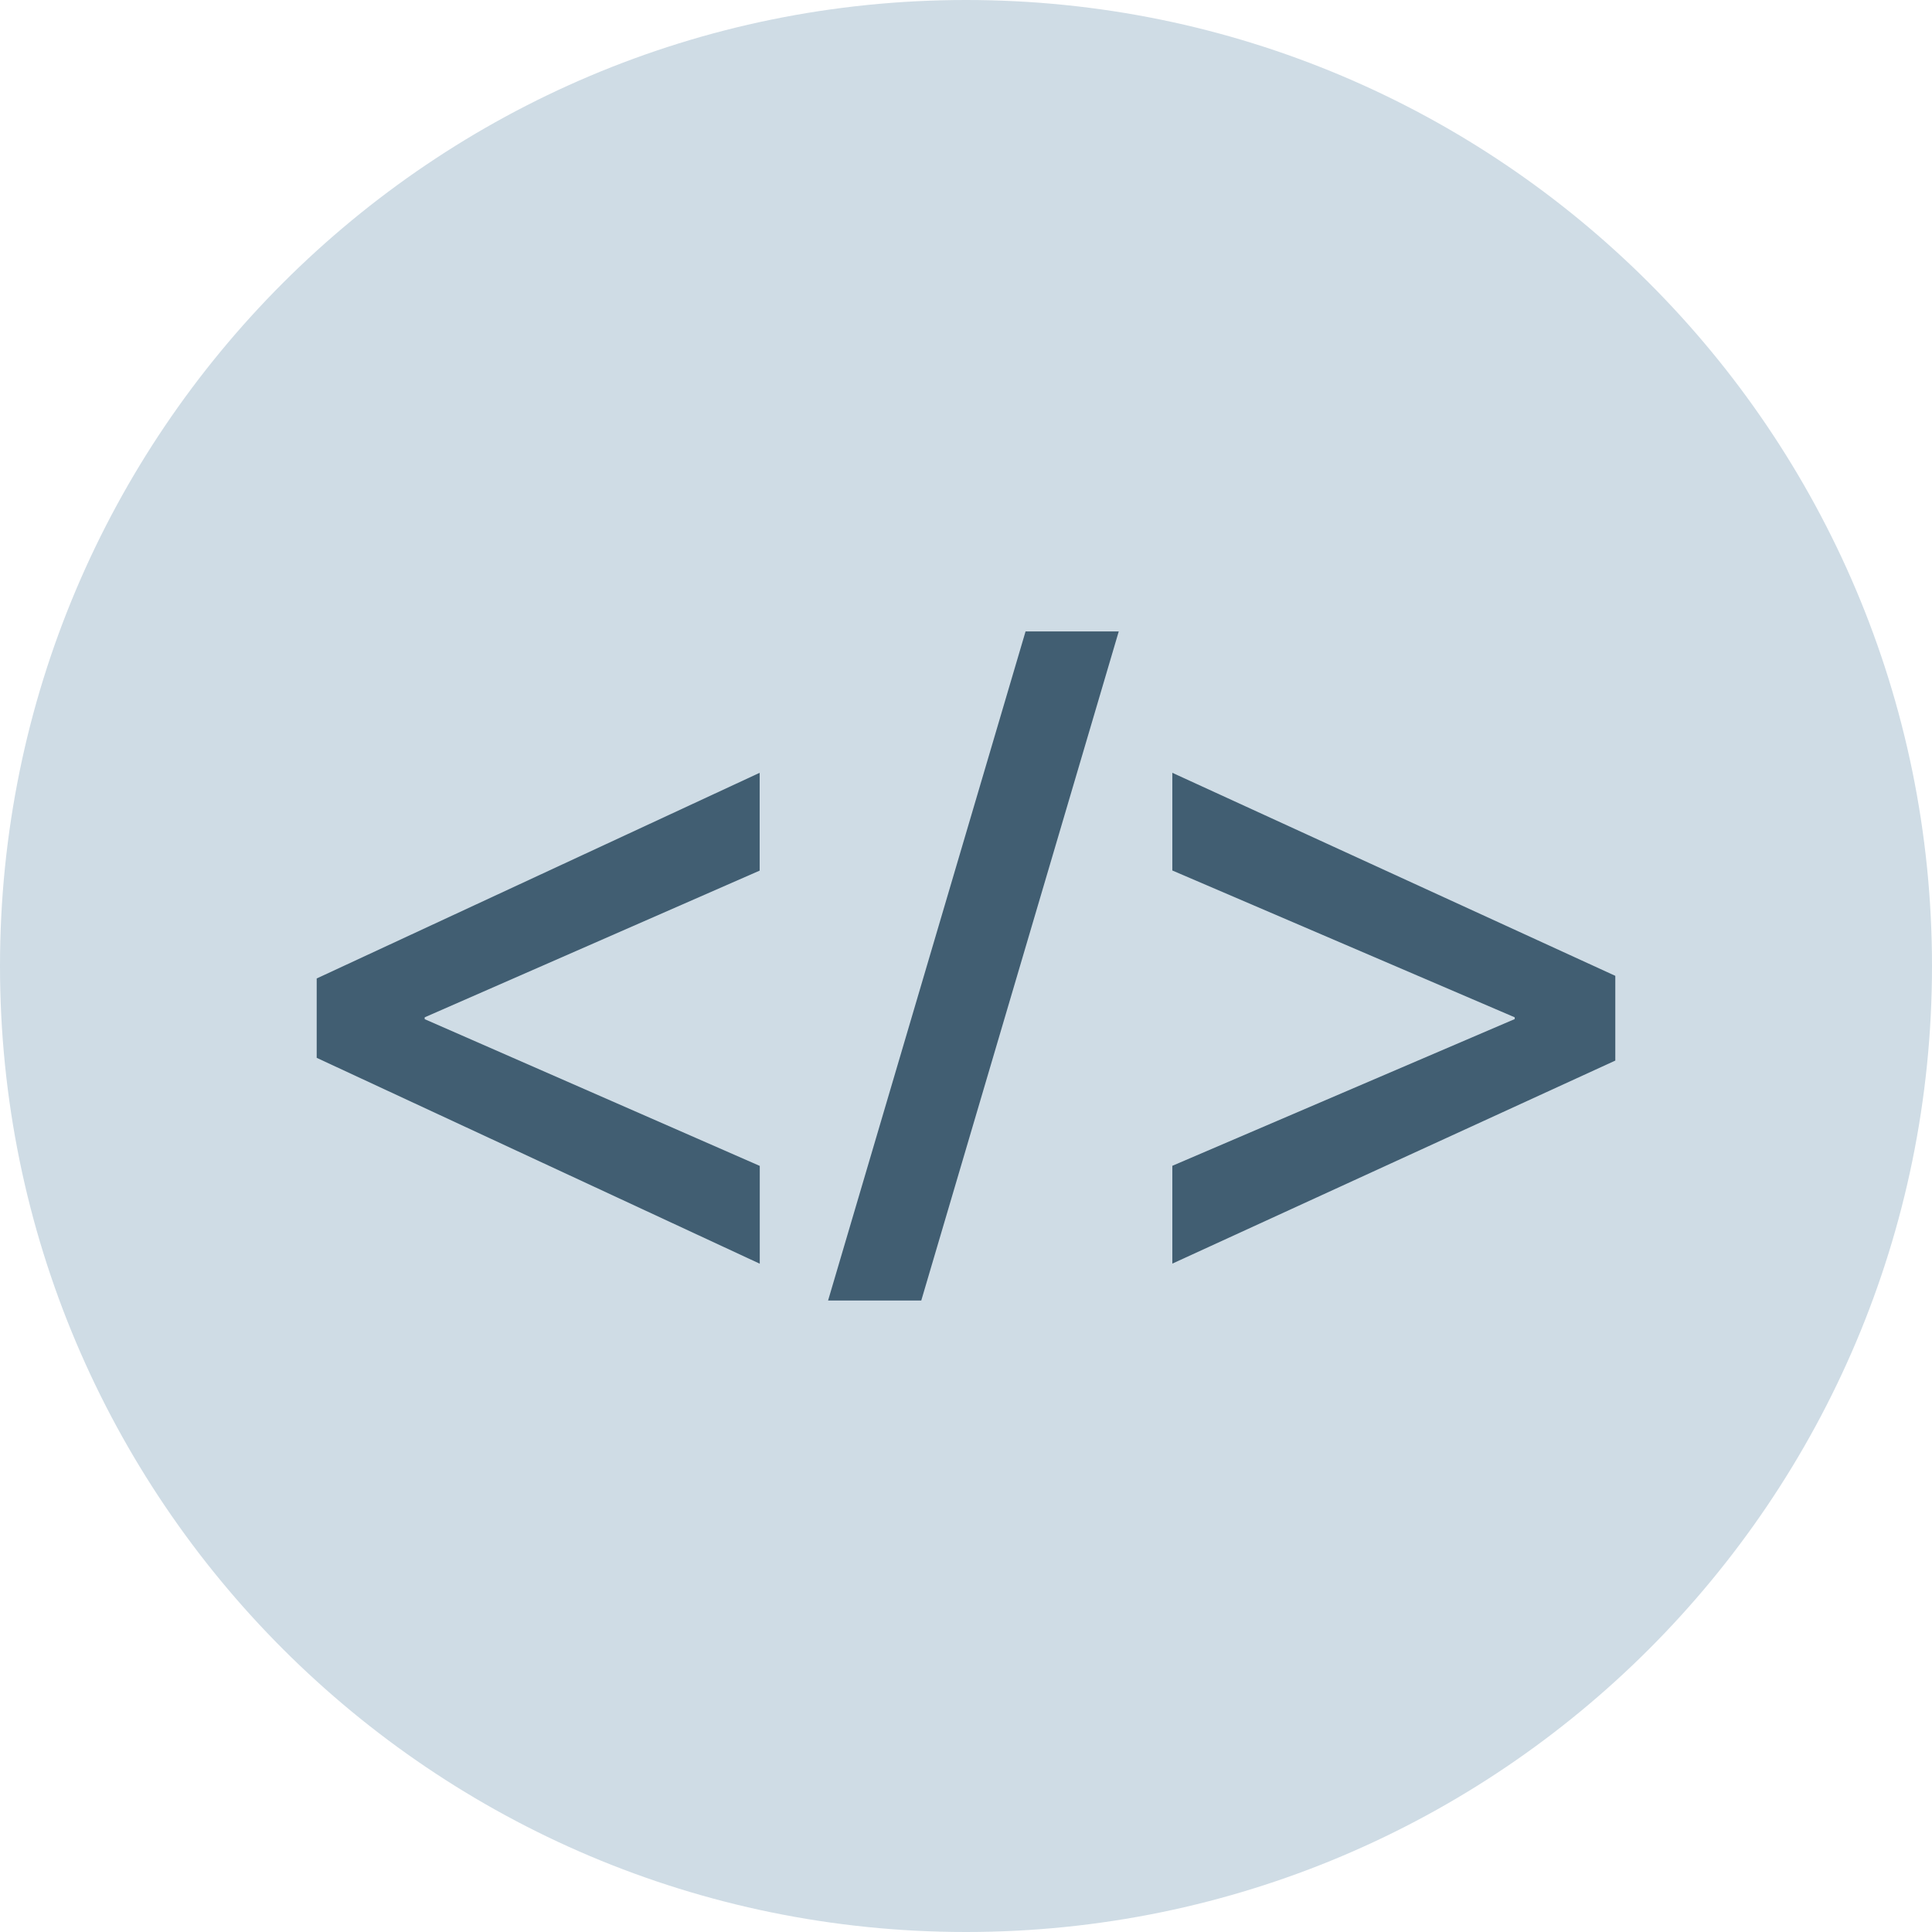
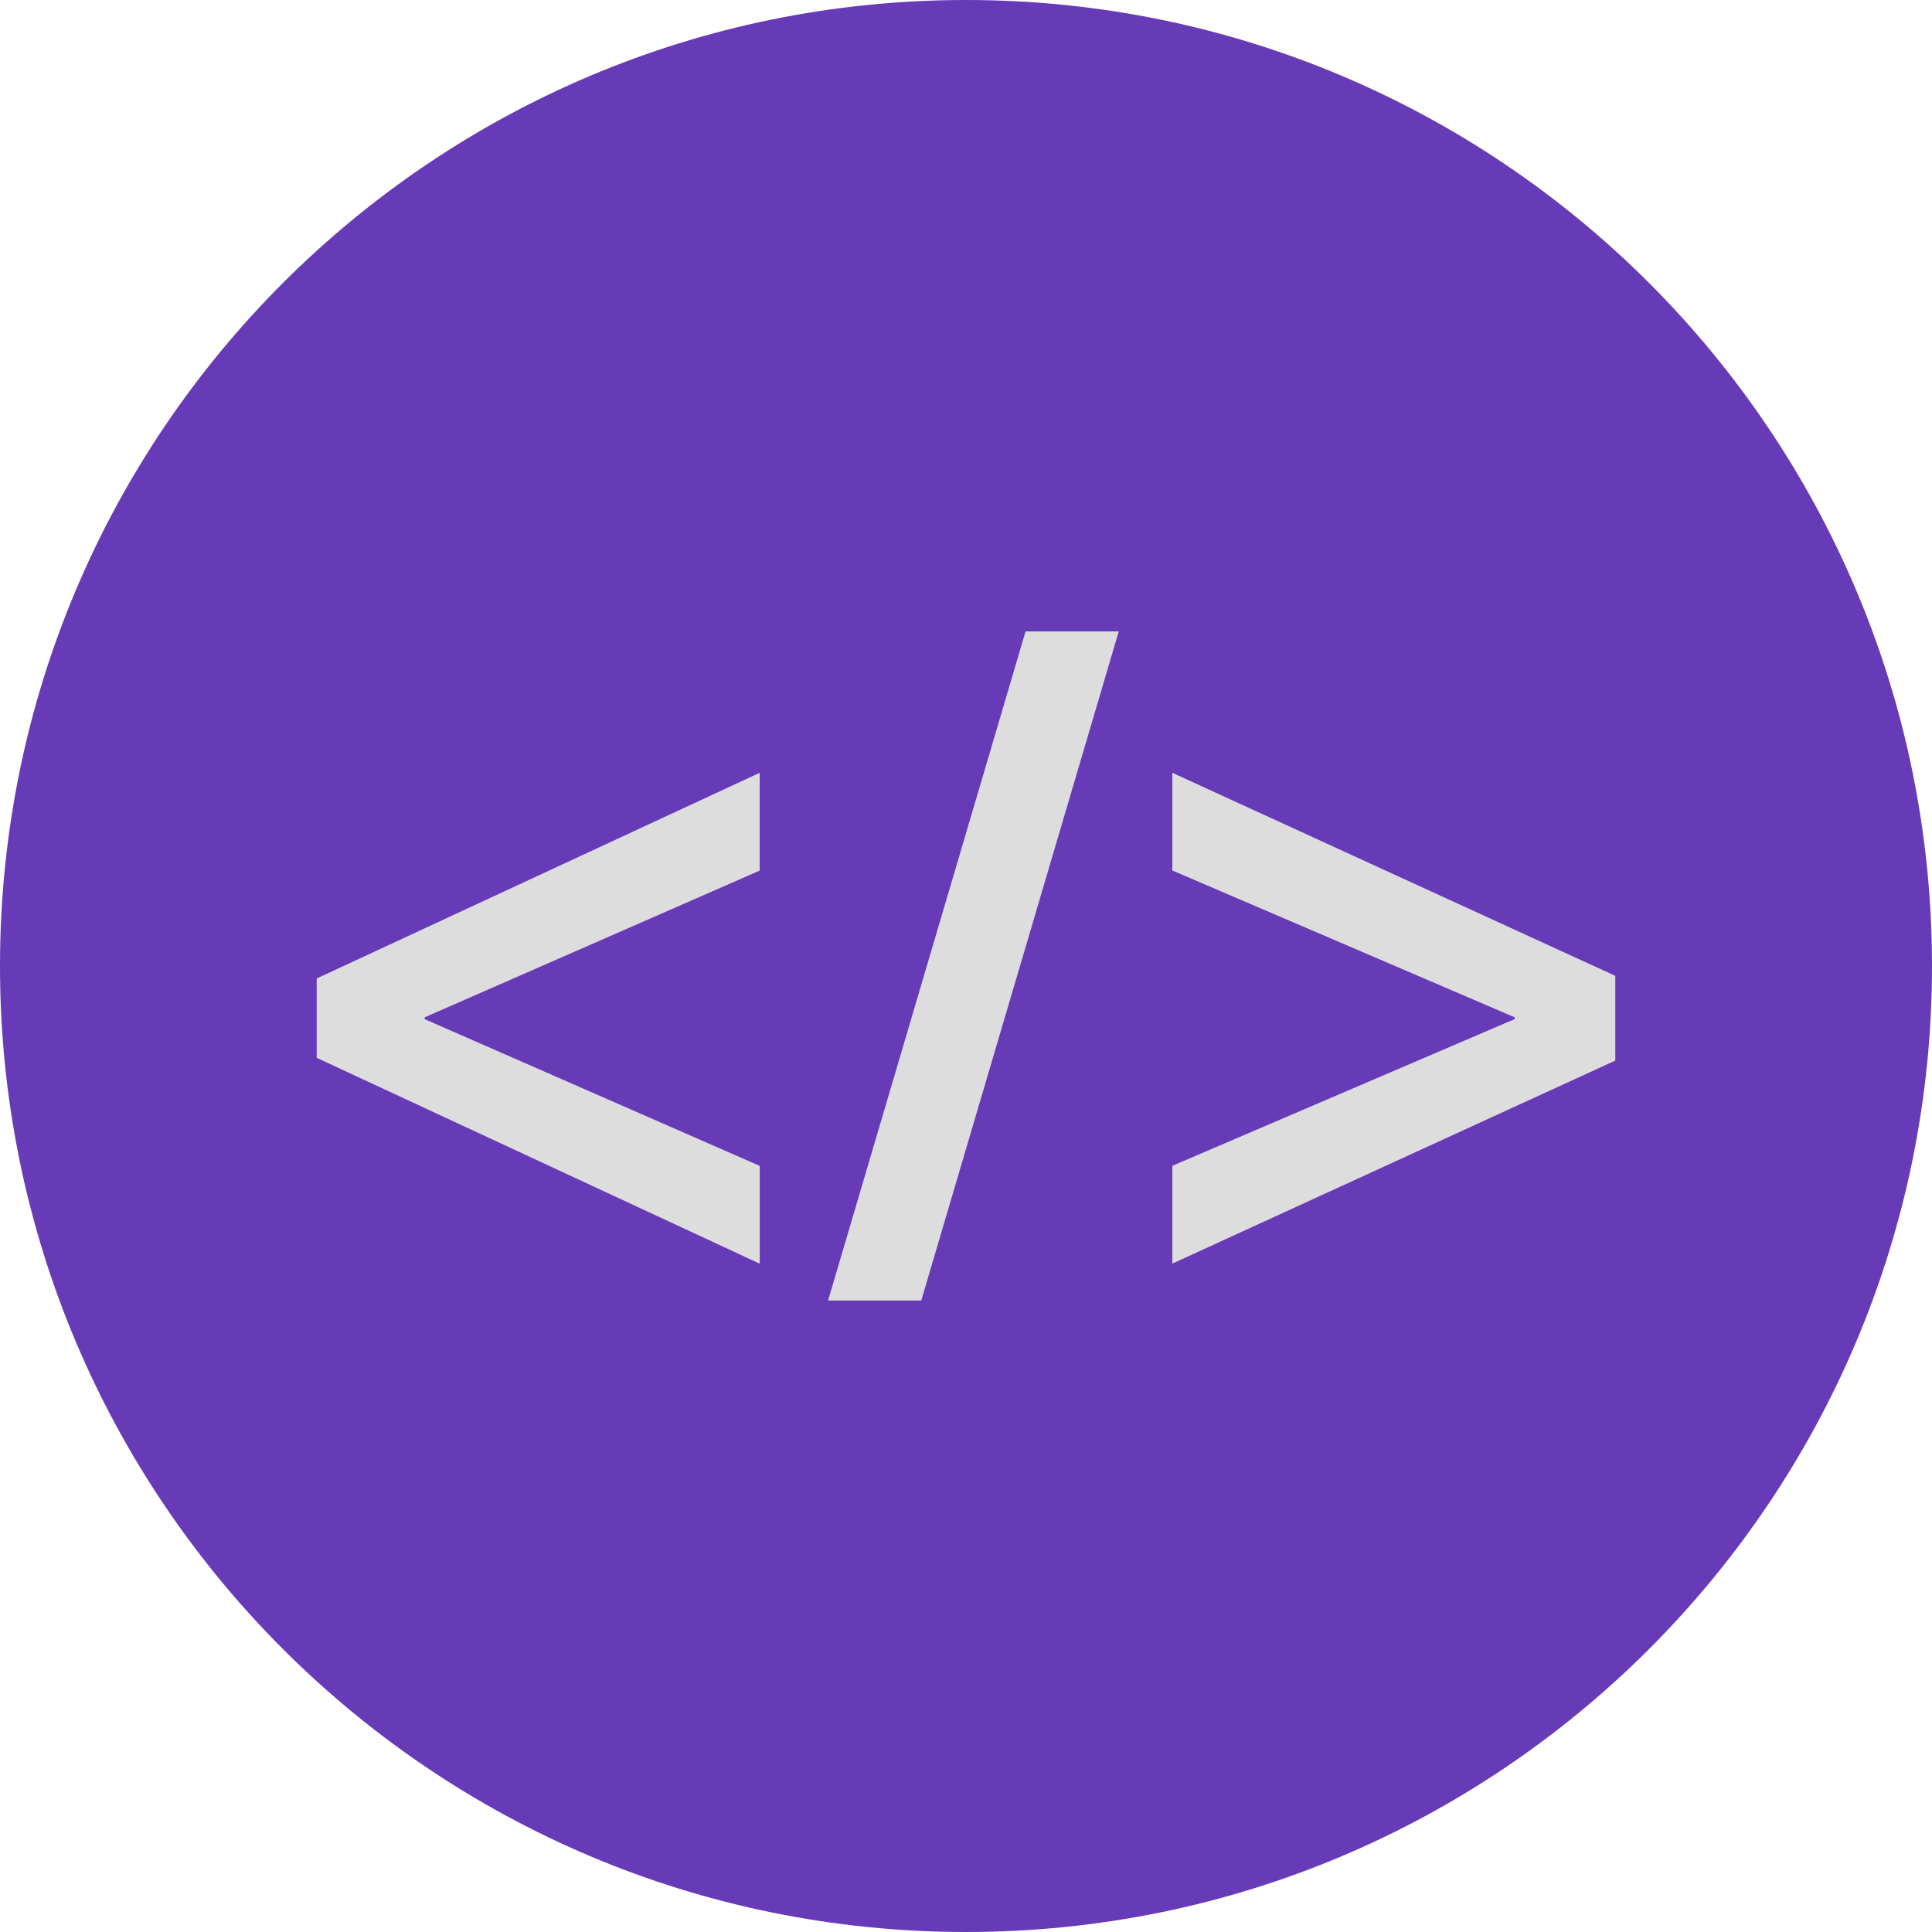
<svg xmlns="http://www.w3.org/2000/svg" version="1.1" id="Layer_1" x="0px" y="0px" viewBox="0 0 512 512" style="enable-background:new 0 0 512 512;" xml:space="preserve">
-   <circle style="fill:#CFDCE5;" cx="256" cy="256" r="256" />
+   <circle style="fill:#673ab7;" cx="256" cy="256" r="256" />
  <g>
-     <path style="fill:#415E72;" d="M83.928,259.304L201.32,204.8v25.92l-88.776,38.88v0.488l88.8,38.888v25.92l-117.416-54.56   C83.928,280.336,83.928,259.304,83.928,259.304z" />
-     <path style="fill:#415E72;" d="M219.448,344.656l52.336-177.32h24.696l-52.336,177.32H219.448z" />
-     <path style="fill:#415E72;" d="M428.072,281.064L310.68,334.872v-25.92l90.736-38.888V269.6l-90.736-38.912V204.8l117.392,53.808   V281.064z" />
+     <path style="fill:#ddd;" d="M83.928,259.304L201.32,204.8v25.92l-88.776,38.88v0.488l88.8,38.888v25.92l-117.416-54.56   C83.928,280.336,83.928,259.304,83.928,259.304z" />
+     <path style="fill:#ddd;" d="M219.448,344.656l52.336-177.32h24.696l-52.336,177.32H219.448z" />
+     <path style="fill:#ddd;" d="M428.072,281.064L310.68,334.872v-25.92l90.736-38.888V269.6l-90.736-38.912V204.8l117.392,53.808   V281.064z" />
  </g>
  <g>
</g>
  <g>
</g>
  <g>
</g>
  <g>
</g>
  <g>
</g>
  <g>
</g>
  <g>
</g>
  <g>
</g>
  <g>
</g>
  <g>
</g>
  <g>
</g>
  <g>
</g>
  <g>
</g>
  <g>
</g>
  <g>
</g>
</svg>
